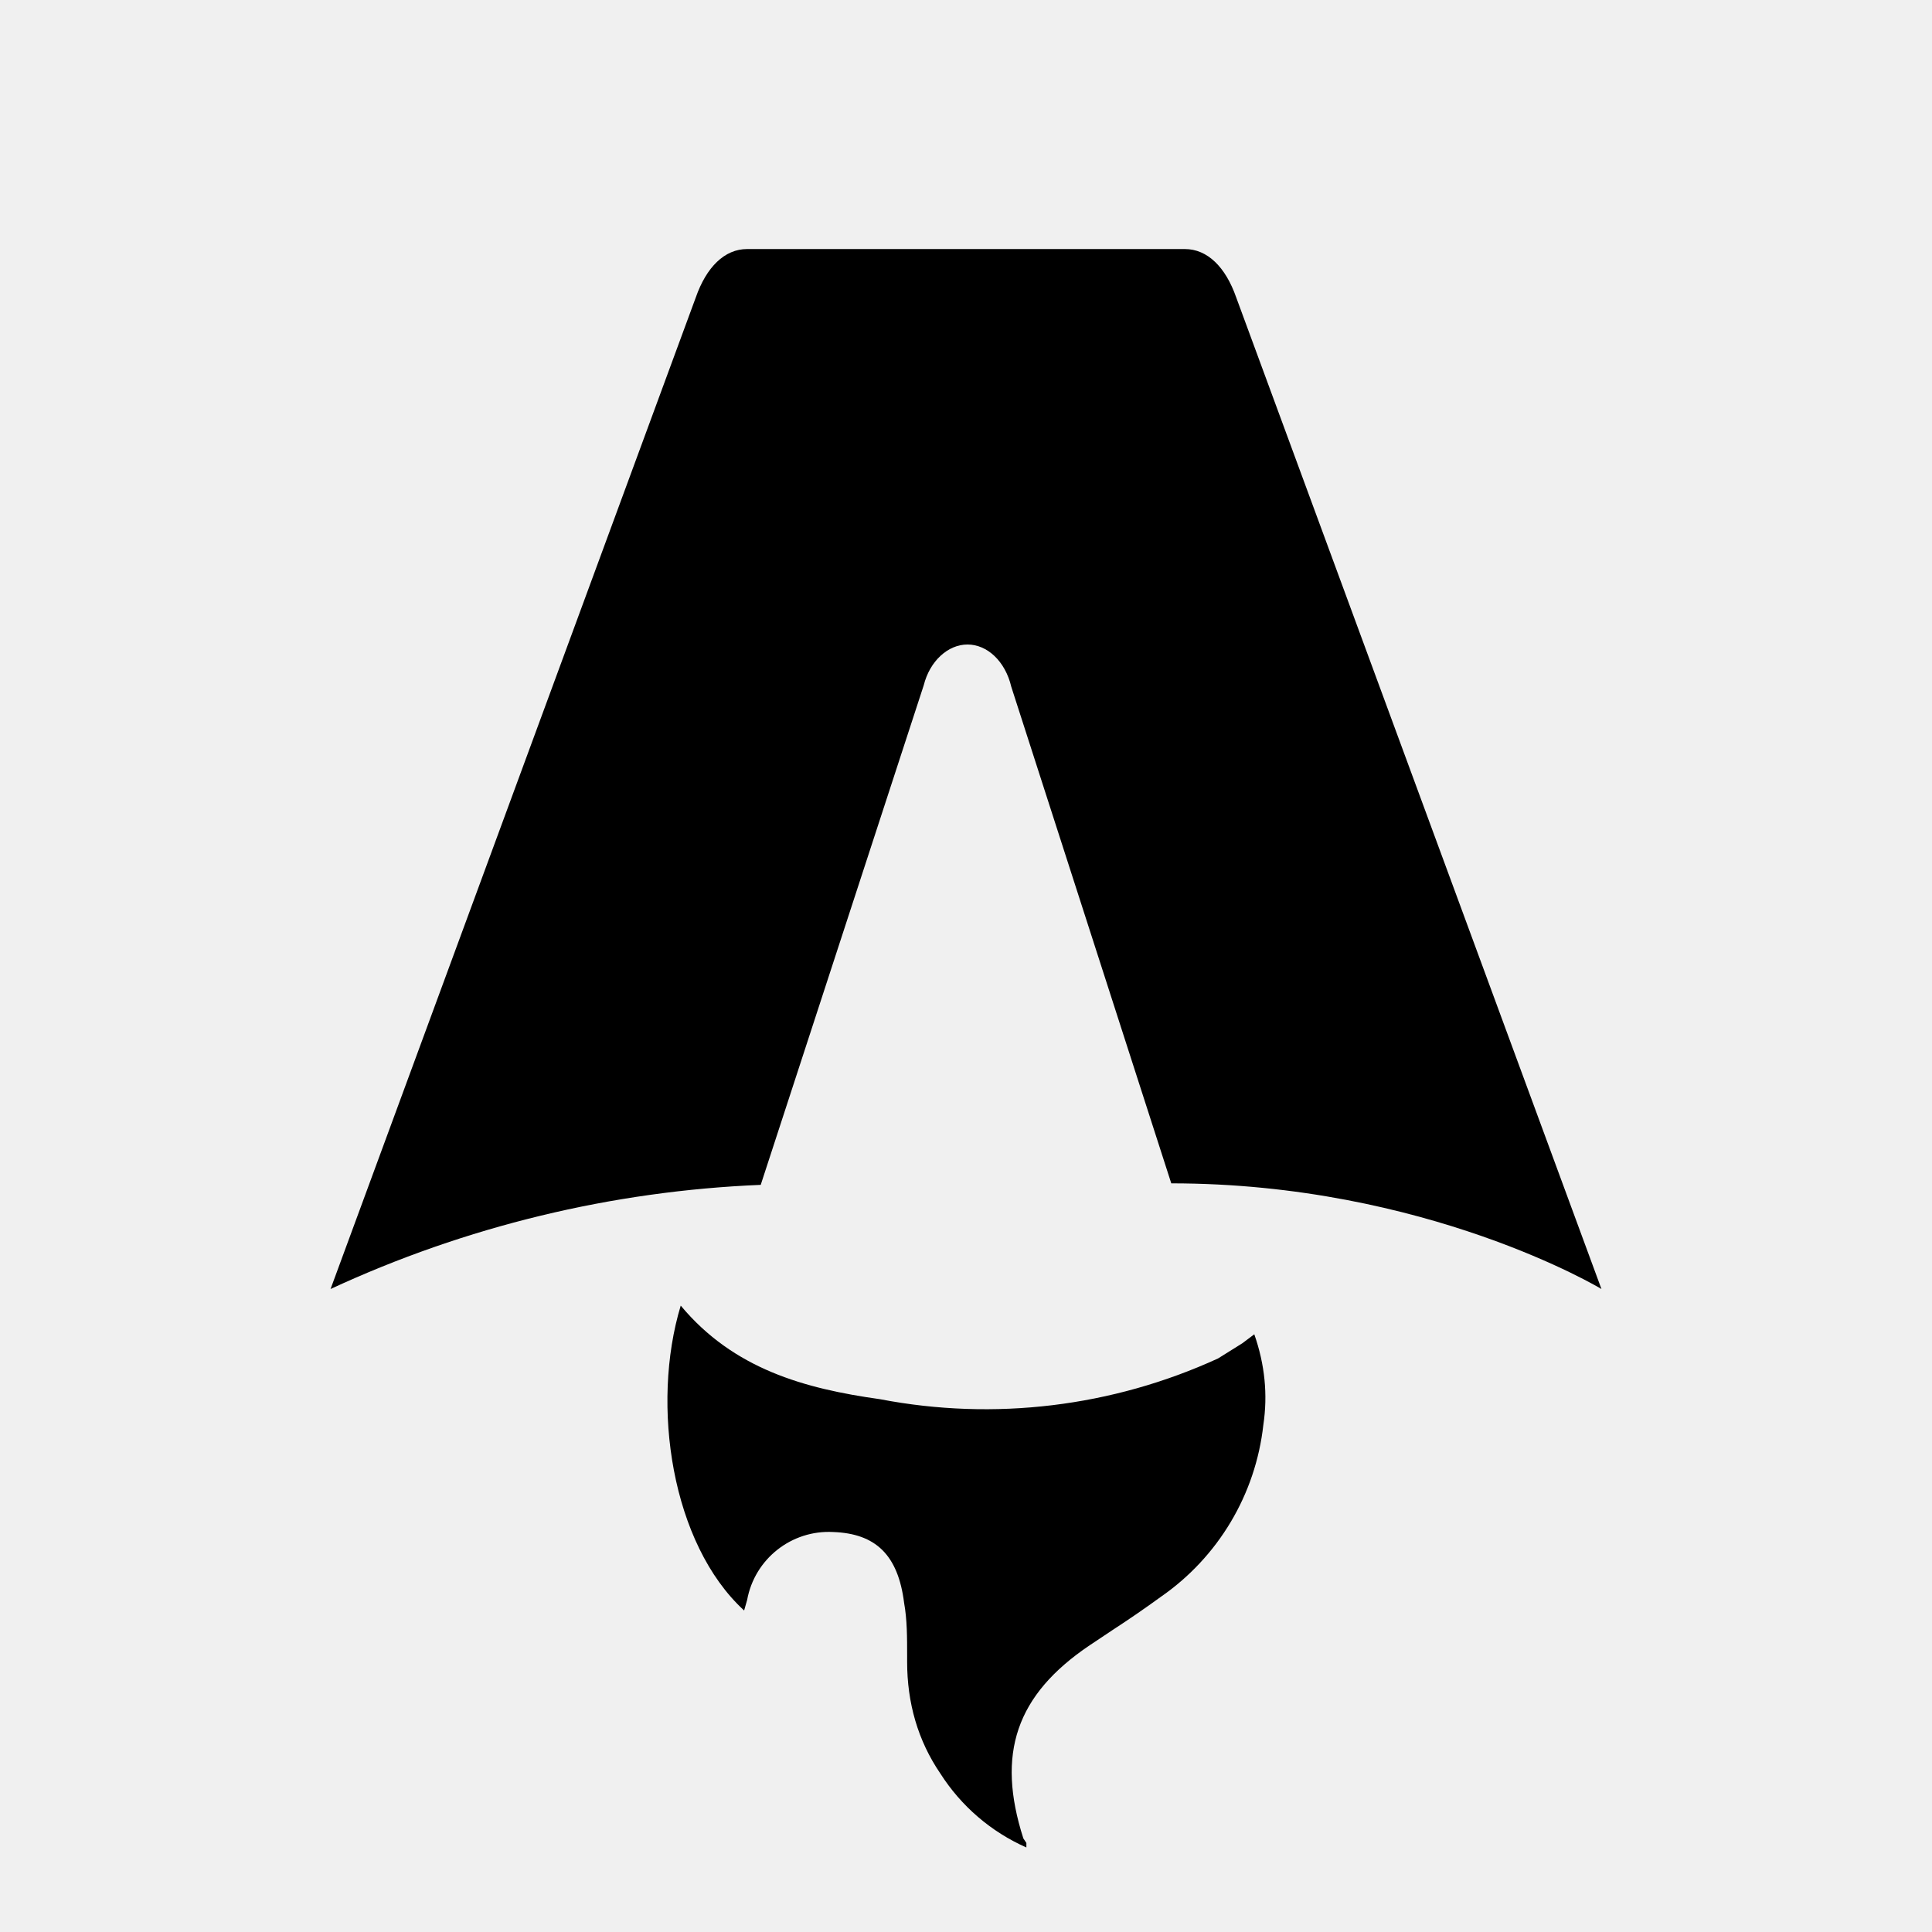
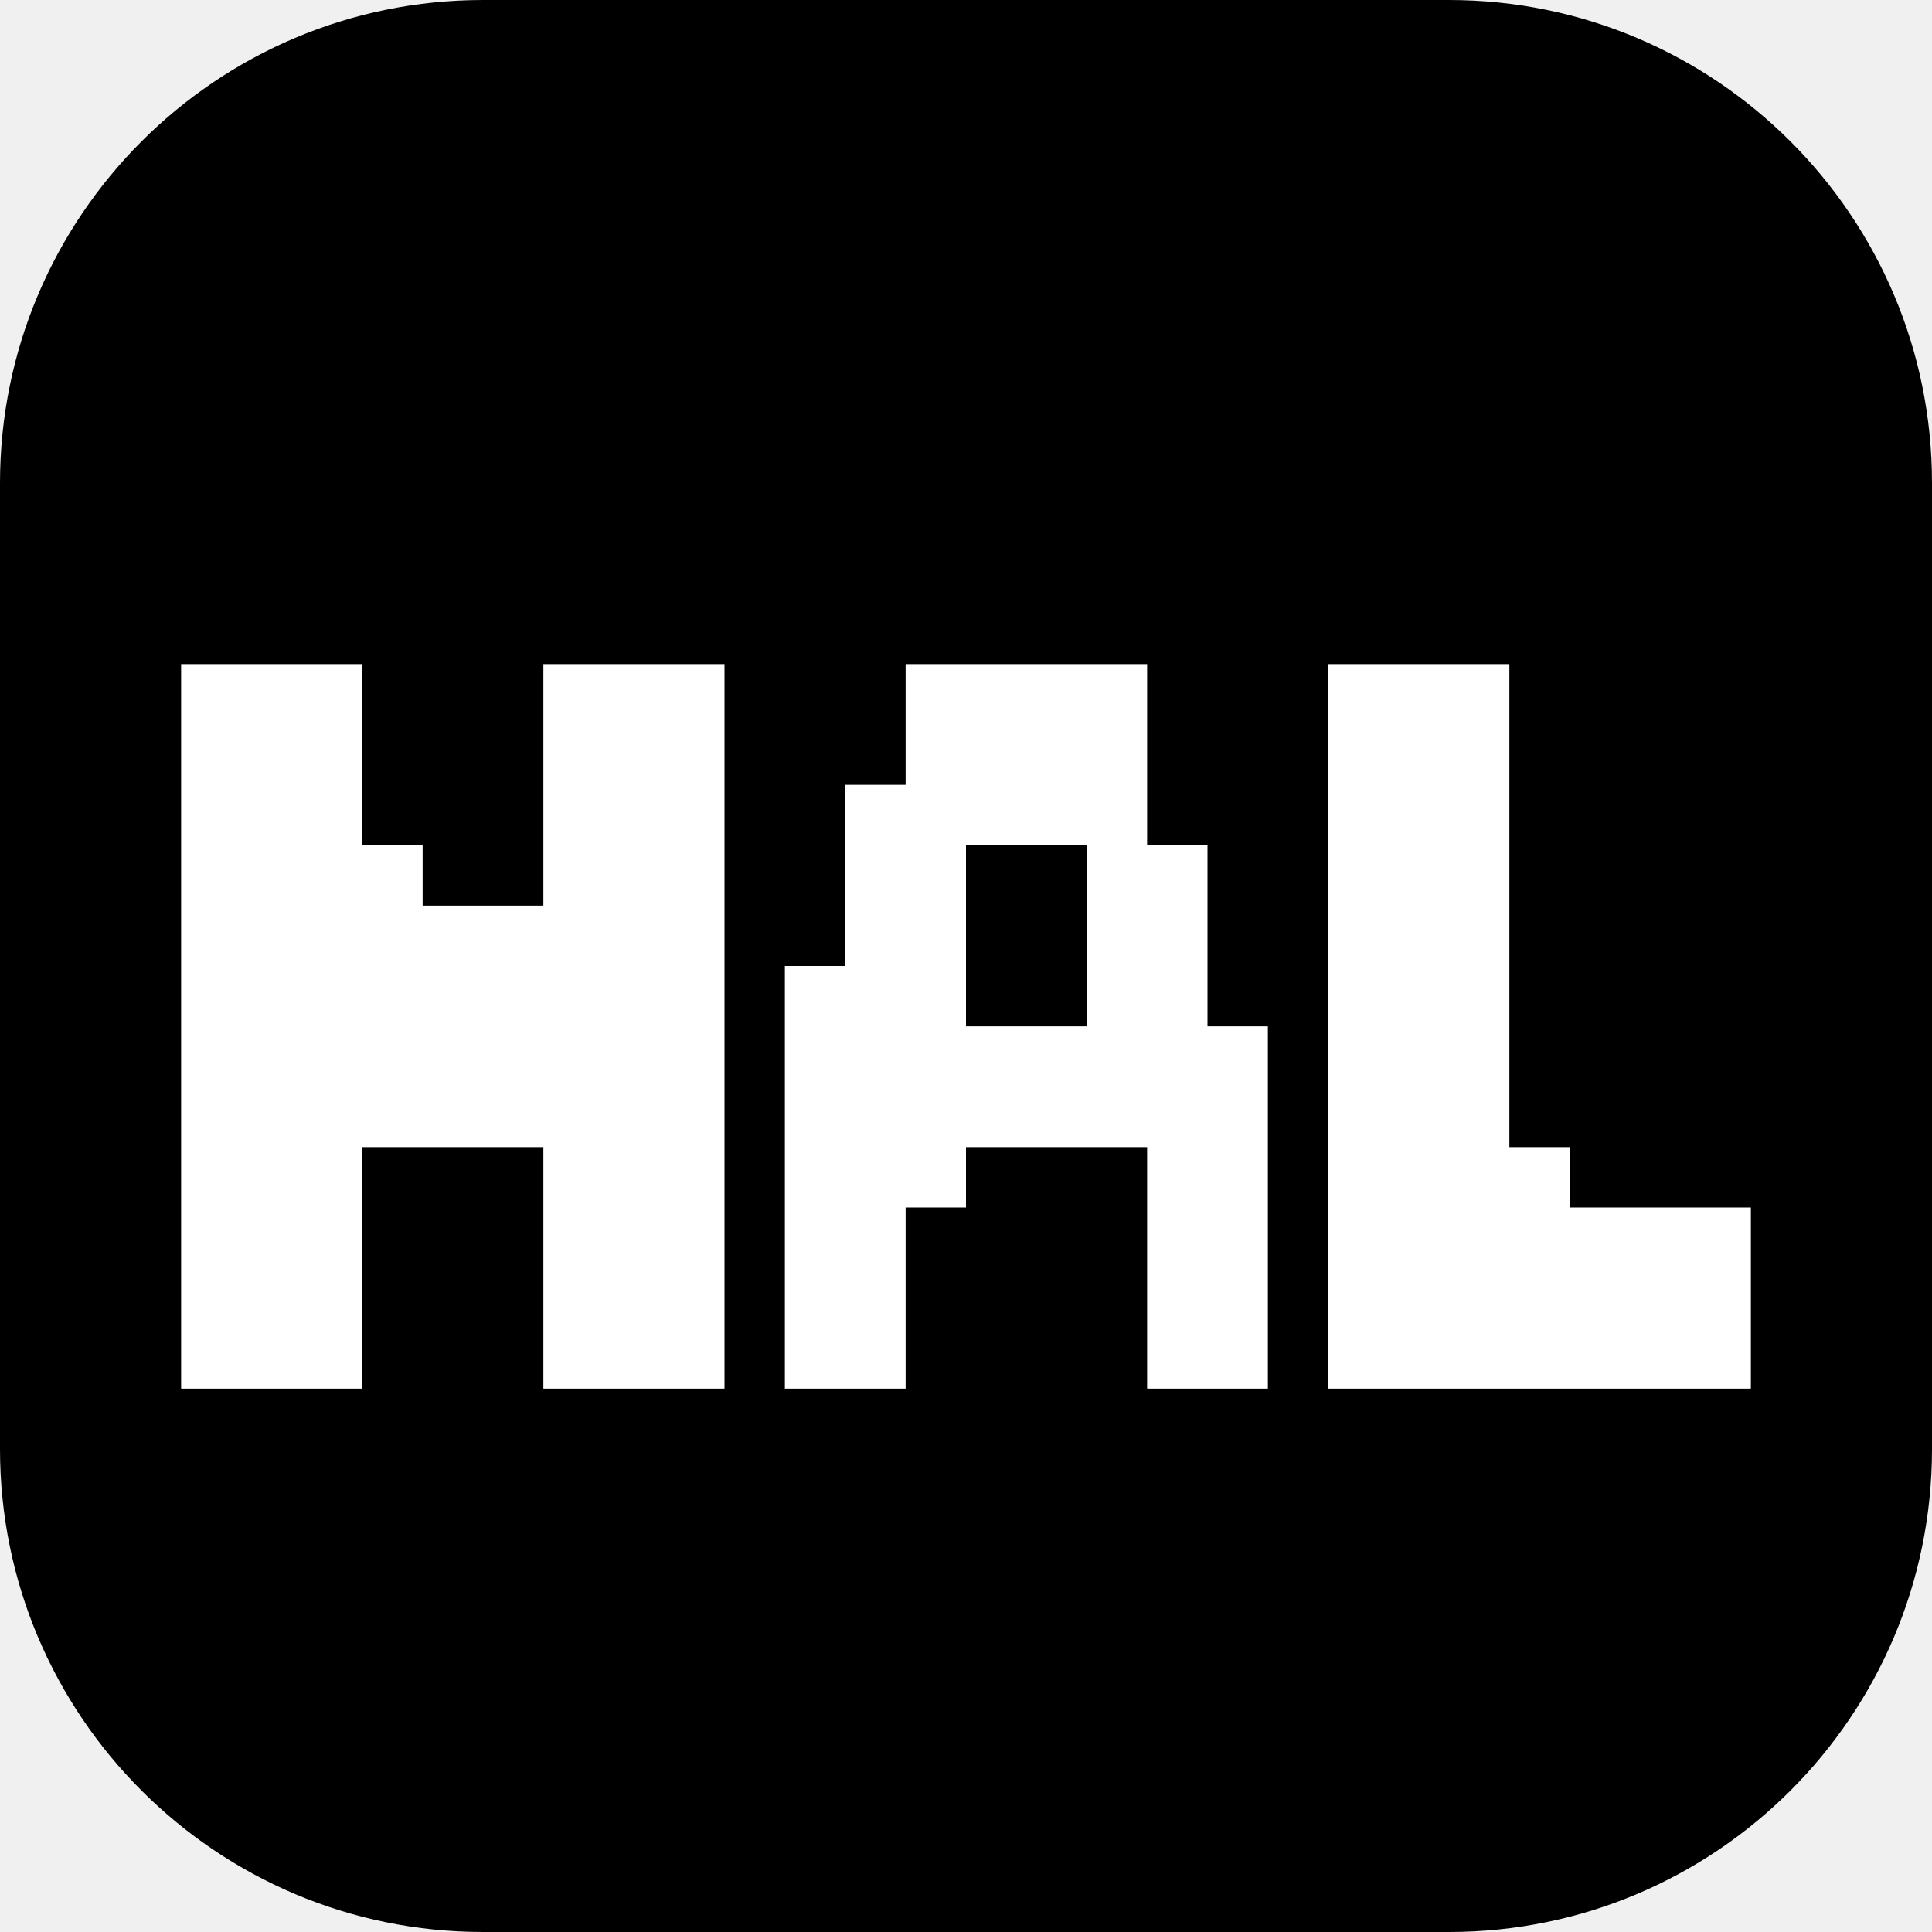
- <svg xmlns="http://www.w3.org/2000/svg" fill="none" viewBox="0 0 128 128">
-   <path d="M50.4 78.5a75.1 75.1 0 0 0-28.5 6.9l24.2-65.7c.7-2 1.9-3.2 3.4-3.2h29c1.5 0 2.7 1.2 3.4 3.2l24.2 65.7s-11.6-7-28.5-7L67 45.5c-.4-1.7-1.6-2.8-2.9-2.8-1.3 0-2.5 1.1-2.9 2.7L50.4 78.5Zm-1.1 28.2Zm-4.2-20.2c-2 6.6-.6 15.8 4.2 20.2a17.5 17.5 0 0 1 .2-.7 5.5 5.5 0 0 1 5.7-4.5c2.8.1 4.3 1.5 4.7 4.7.2 1.1.2 2.3.2 3.5v.4c0 2.7.7 5.2 2.2 7.4a13 13 0 0 0 5.7 4.9v-.3l-.2-.3c-1.8-5.6-.5-9.5 4.4-12.8l1.5-1a73 73 0 0 0 3.2-2.2 16 16 0 0 0 6.8-11.4c.3-2 .1-4-.6-6l-.8.6-1.6 1a37 37 0 0 1-22.4 2.7c-5-.7-9.7-2-13.2-6.2Z" />
-   <style>
-         path { fill: #000; }
-         @media (prefers-color-scheme: dark) {
-             path { fill: #FFF; }
-         }
-     </style>
+ <svg xmlns="http://www.w3.org/2000/svg" width="32" height="32" viewBox="0 0 32 32" fill="none">
+   <rect width="32" height="32" rx="8" fill="black" />
+   <path d="M12 11V23H9V19H7H6V23H3V11H6V14H7V15H9V11H12Z" fill="white" />
+   <path fill-rule="evenodd" clip-rule="evenodd" d="M15 11V13H14V16H13V23H15V20H16V19H18H19V23H21V17H20V14H19V11H15ZM18 14H16V17H18V14Z" fill="white" />
+   <path d="M29 23H22V11H25V19H26V20H29V23Z" fill="white" />
</svg>
